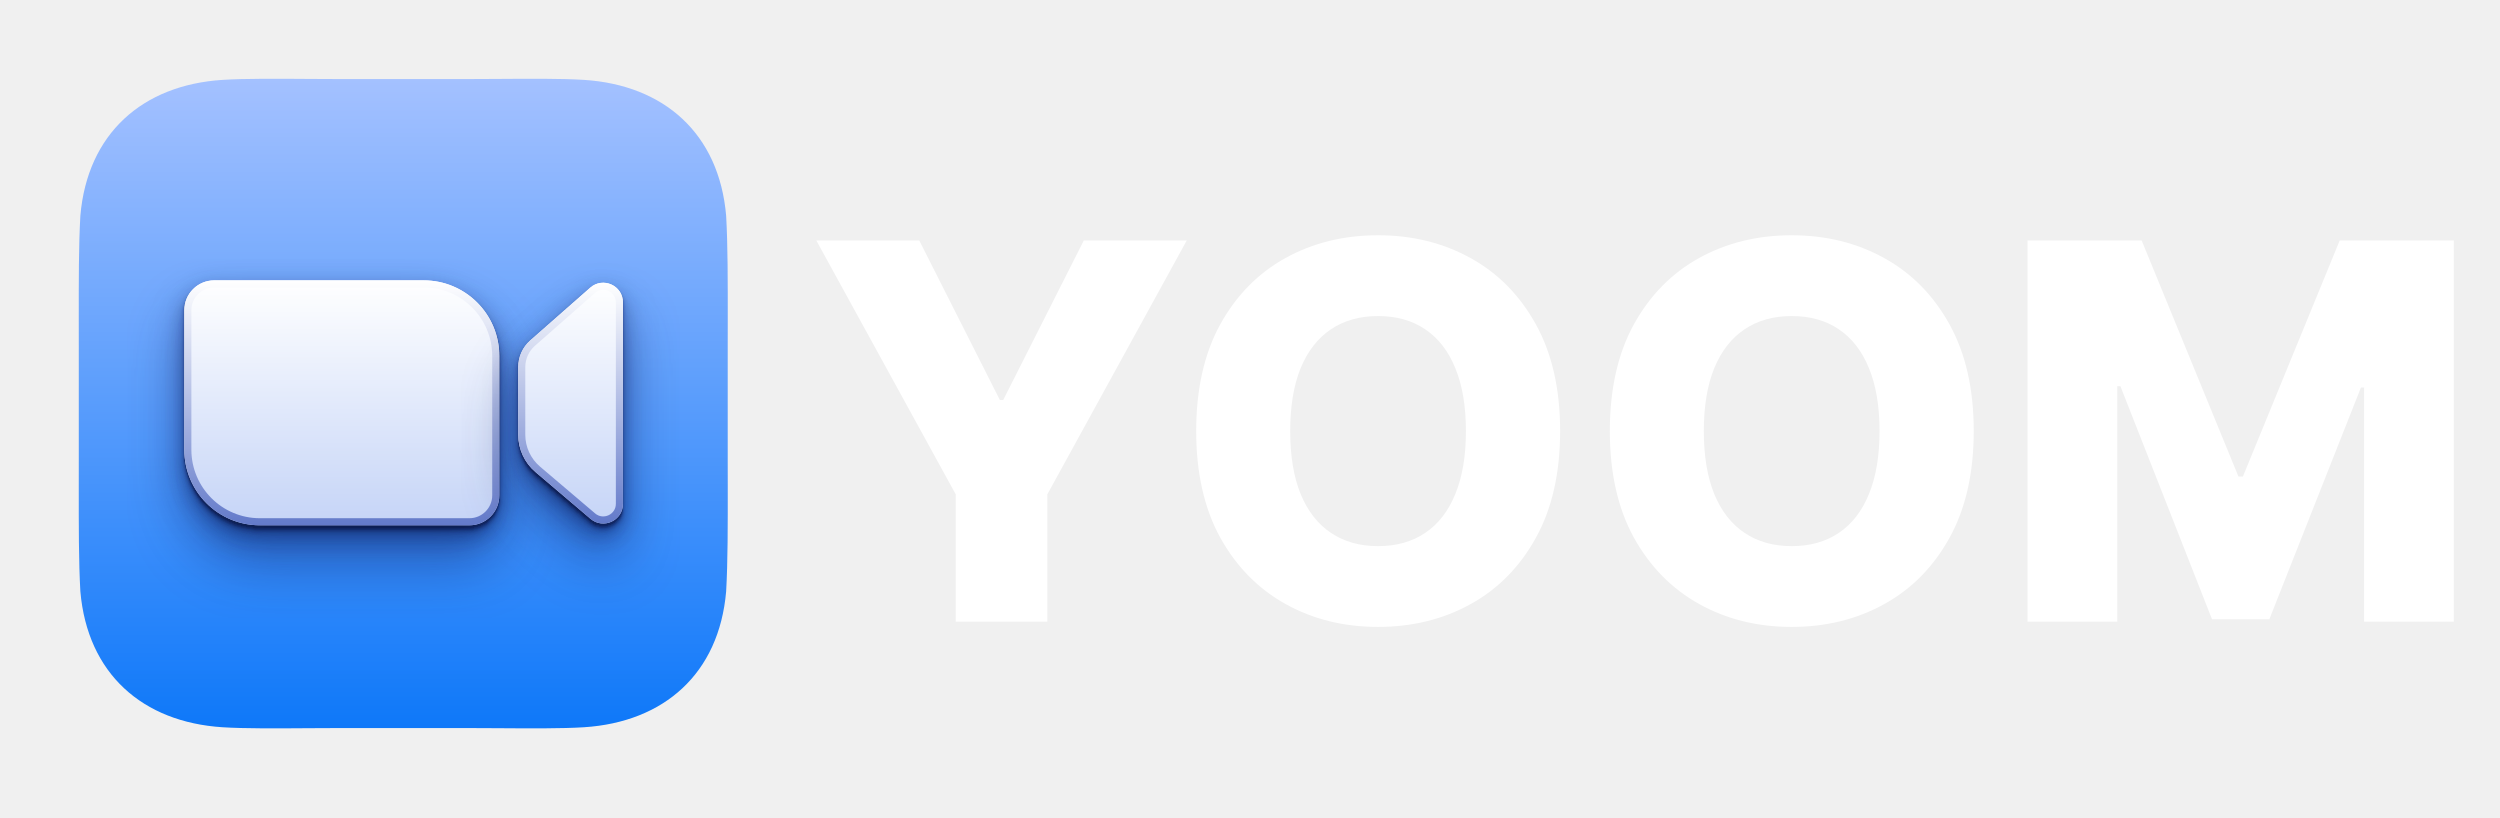
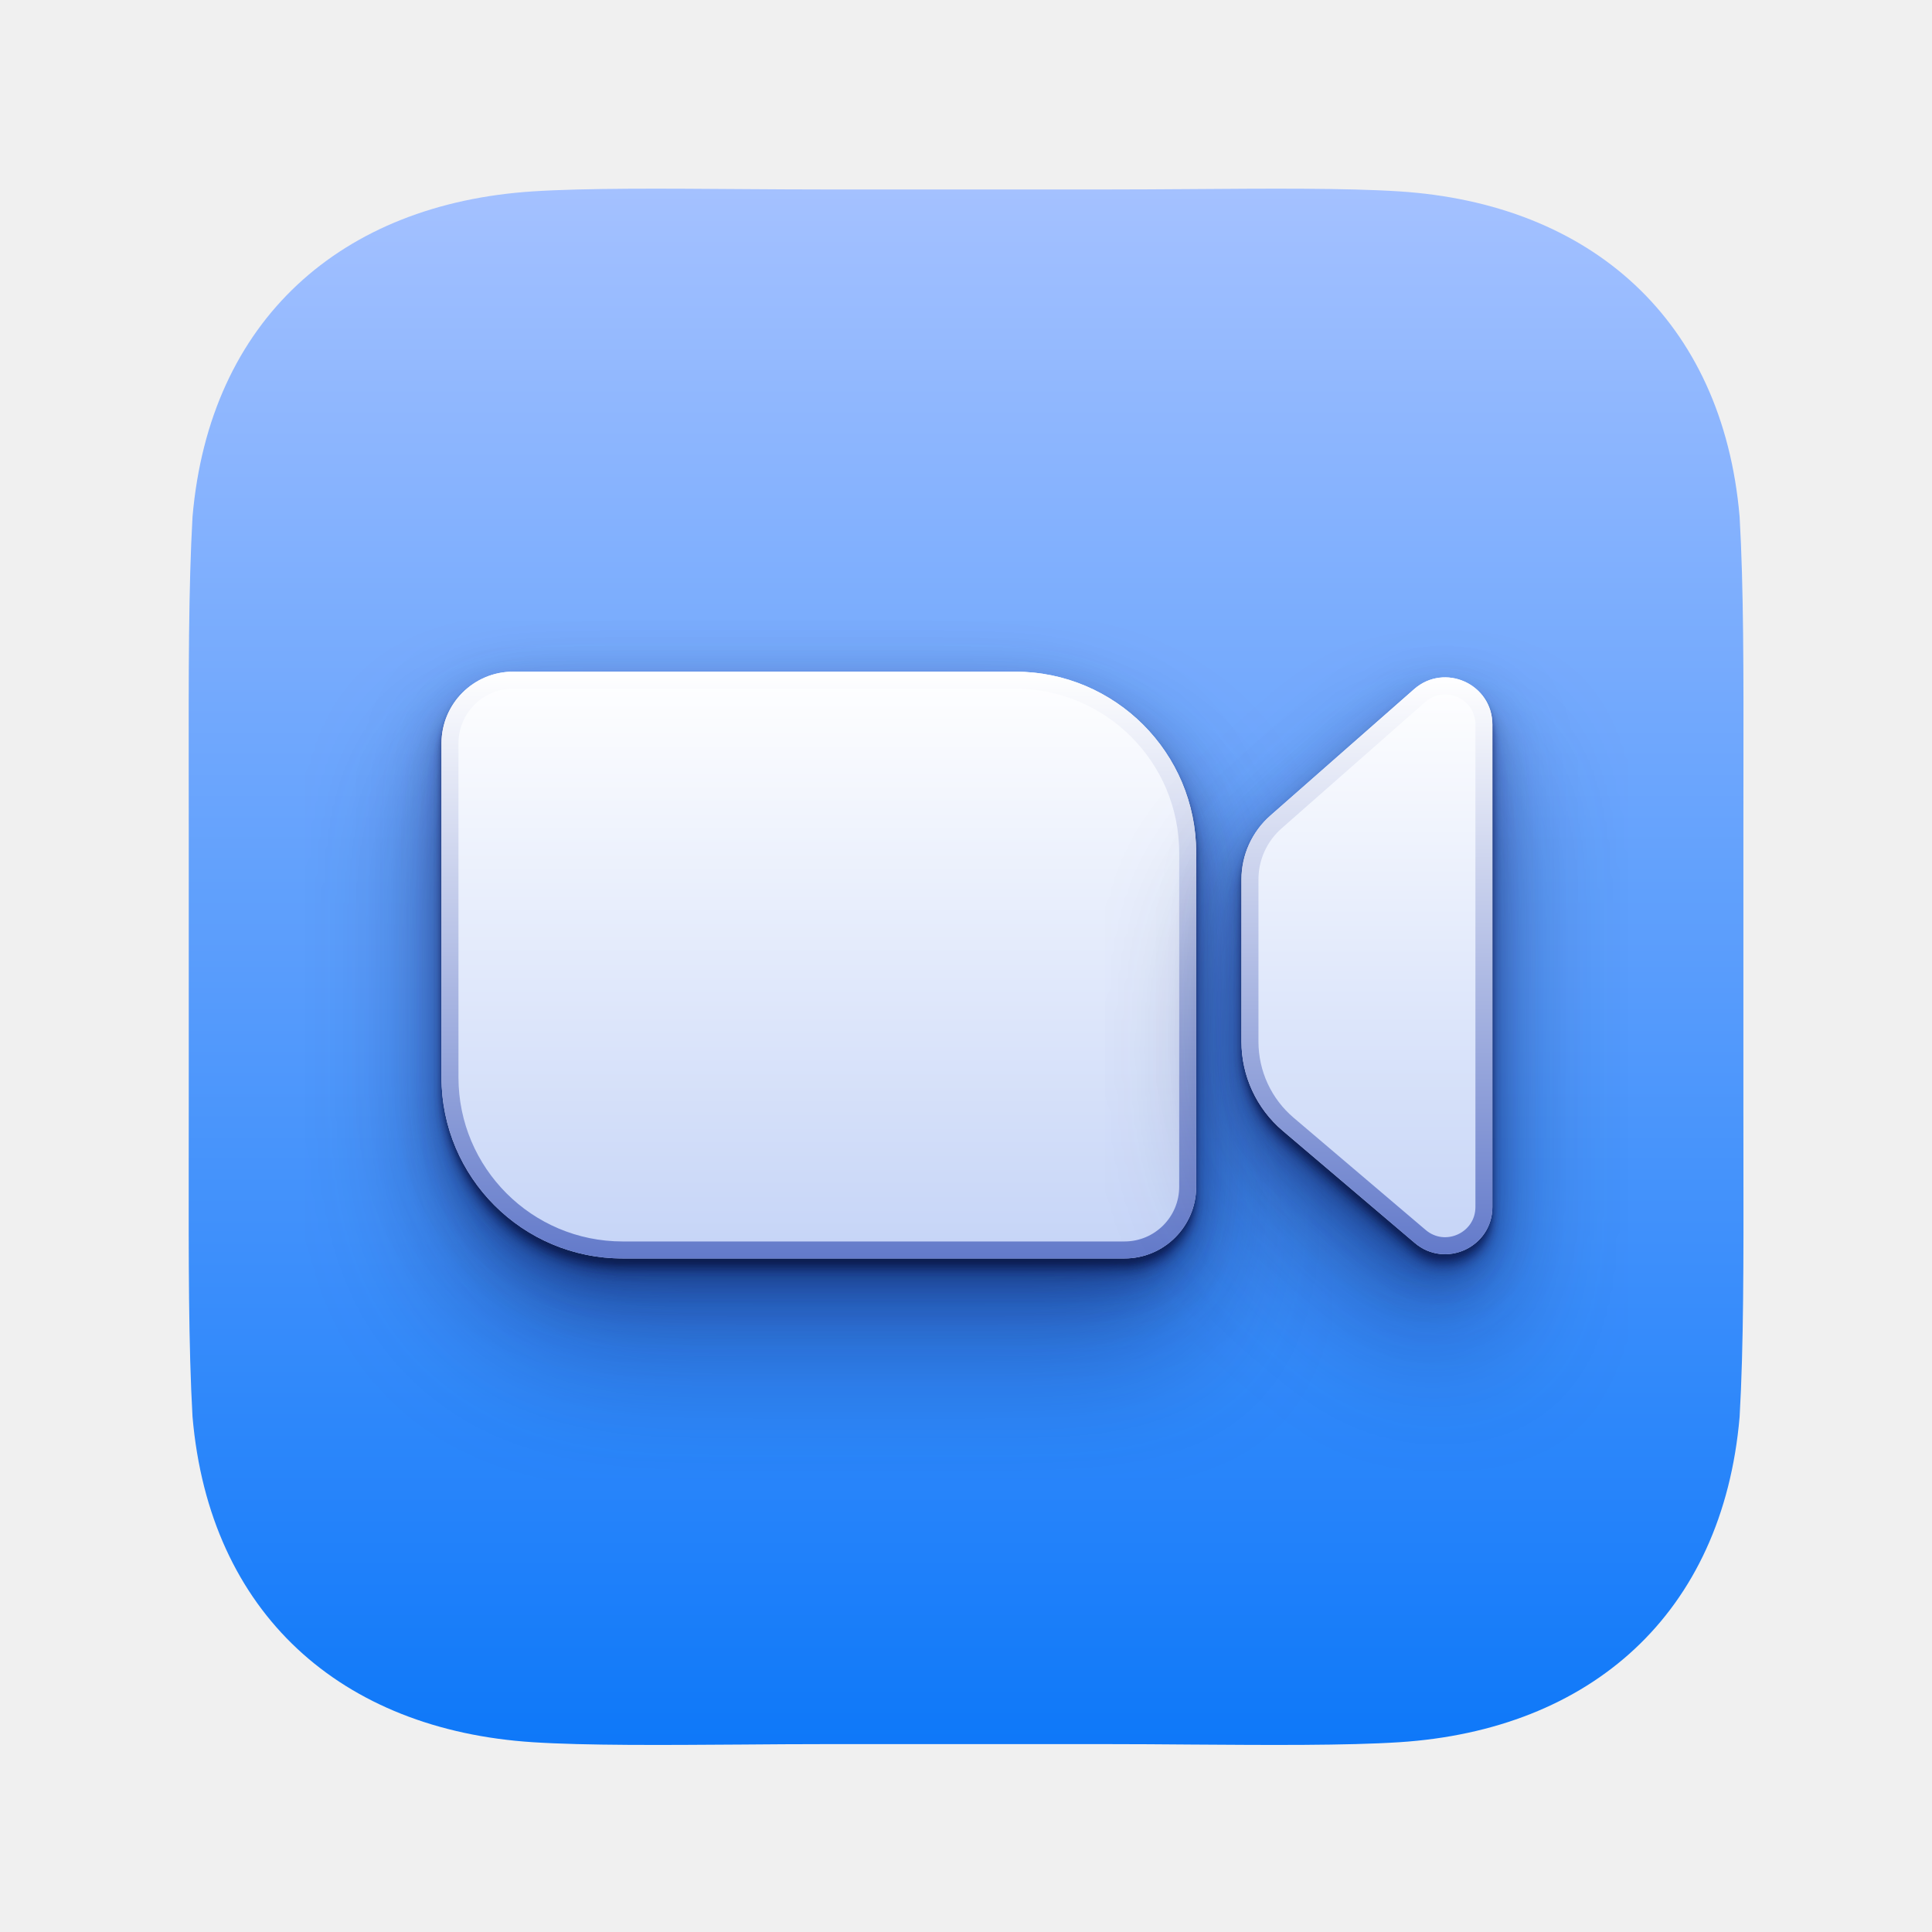
- <svg xmlns="http://www.w3.org/2000/svg" width="159" height="52" viewBox="0 0 159 52" fill="none">
-   <path d="M19.672 5.02C20.438 5.025 21.203 5.03 21.933 5.03H29.362C30.092 5.03 30.857 5.025 31.622 5.02C33.682 5.005 35.746 4.991 37.142 5.08C42.226 5.406 45.733 8.486 46.183 13.72C46.29 15.601 46.288 17.867 46.285 20.539V20.54C46.284 20.999 46.283 21.469 46.283 21.952V29.381C46.283 29.864 46.284 30.334 46.285 30.793C46.288 33.465 46.29 35.731 46.183 37.612C45.733 42.847 42.226 45.927 37.142 46.253C35.746 46.342 33.682 46.328 31.622 46.313C30.857 46.308 30.092 46.303 29.362 46.303H21.933C21.203 46.303 20.438 46.308 19.672 46.313C17.612 46.328 15.549 46.342 14.152 46.253C9.068 45.927 5.562 42.847 5.111 37.612C5.004 35.732 5.007 33.466 5.01 30.794V30.793C5.01 30.334 5.011 29.864 5.011 29.381V21.952C5.011 21.469 5.01 20.999 5.01 20.54V20.539C5.007 17.867 5.004 15.601 5.111 13.72C5.562 8.486 9.068 5.406 14.152 5.08C15.549 4.991 17.612 5.005 19.672 5.02Z" fill="url(#paint0_linear_1_154)" />
-   <g filter="url(#filter0_dddddd_1_154)">
-     <path d="M11.721 19.735C11.721 18.684 12.573 17.831 13.624 17.831H26.948C29.603 17.831 31.756 19.984 31.756 22.64V31.506C31.756 32.557 30.904 33.409 29.853 33.409H16.529C13.873 33.409 11.721 31.256 11.721 28.6V19.735Z" fill="url(#paint1_linear_1_154)" />
-     <path d="M13.624 18.057H26.948C29.479 18.057 31.531 20.109 31.531 22.64V31.506C31.531 32.432 30.779 33.184 29.853 33.184H16.529C13.998 33.184 11.946 31.131 11.946 28.6V19.735C11.946 18.808 12.697 18.057 13.624 18.057Z" stroke="url(#paint2_linear_1_154)" stroke-width="0.451" />
+ <svg xmlns="http://www.w3.org/2000/svg" width="40" height="40" viewBox="0 0 40 40" fill="none">
+   <path d="M15.342 3.915C15.939 3.919 16.535 3.923 17.105 3.923H22.898C23.468 3.923 24.064 3.919 24.661 3.915C26.268 3.903 27.877 3.892 28.966 3.962C32.931 4.216 35.666 6.618 36.017 10.7C36.101 12.167 36.099 13.934 36.096 16.018V16.019C36.096 16.376 36.095 16.743 36.095 17.12V22.913C36.095 23.29 36.096 23.657 36.096 24.015C36.099 26.099 36.101 27.866 36.017 29.333C35.666 33.415 32.931 35.817 28.966 36.071C27.877 36.141 26.268 36.13 24.661 36.119C24.064 36.114 23.468 36.11 22.898 36.11H17.105C16.535 36.11 15.939 36.114 15.342 36.119C13.735 36.13 12.126 36.141 11.037 36.071C7.072 35.817 4.338 33.415 3.986 29.333C3.903 27.866 3.905 26.099 3.907 24.015V24.015C3.907 23.657 3.908 23.29 3.908 22.913V17.12C3.908 16.743 3.907 16.376 3.907 16.019V16.018C3.905 13.934 3.903 12.167 3.986 10.7C4.338 6.618 7.072 4.216 11.037 3.962C12.126 3.892 13.735 3.903 15.342 3.915Z" fill="url(#paint0_linear_1_67)" />
+   <g filter="url(#filter0_dddddd_1_67)">
+     <path d="M9.141 15.391C9.141 14.571 9.805 13.906 10.625 13.906H21.016C23.087 13.906 24.766 15.585 24.766 17.656V24.57C24.766 25.39 24.101 26.055 23.281 26.055H12.891C10.82 26.055 9.141 24.376 9.141 22.305V15.391Z" fill="url(#paint1_linear_1_67)" />
+     <path d="M9.316 15.391C9.316 14.668 9.902 14.082 10.625 14.082H21.016C22.99 14.082 24.59 15.682 24.59 17.656V24.57C24.59 25.293 24.004 25.879 23.281 25.879H12.891C10.917 25.879 9.316 24.279 9.316 22.305V15.391Z" stroke="url(#paint2_linear_1_67)" stroke-width="0.352" />
  </g>
-   <g filter="url(#filter1_dddddd_1_154)">
-     <path d="M32.958 23.346C32.958 22.699 33.237 22.082 33.723 21.654L37.54 18.296C38.349 17.584 39.62 18.159 39.62 19.236V32.042C39.62 33.109 38.37 33.688 37.557 32.996L34.053 30.019C33.358 29.429 32.958 28.564 32.958 27.653V23.346Z" fill="url(#paint3_linear_1_154)" />
-     <path d="M33.872 21.823L37.689 18.465C38.353 17.882 39.394 18.353 39.394 19.236V32.042C39.394 32.917 38.37 33.391 37.703 32.825L34.199 29.848C33.555 29.3 33.183 28.498 33.183 27.653V23.346C33.183 22.763 33.434 22.209 33.872 21.823Z" stroke="url(#paint4_linear_1_154)" stroke-width="0.451" />
+   <g filter="url(#filter1_dddddd_1_67)">
+     <path d="M25.703 18.207C25.703 17.702 25.921 17.221 26.3 16.887L29.277 14.269C29.908 13.714 30.898 14.162 30.898 15.002V24.989C30.898 25.821 29.924 26.272 29.29 25.733L26.557 23.411C26.015 22.951 25.703 22.276 25.703 21.566V18.207Z" fill="url(#paint3_linear_1_67)" />
+     <path d="M25.879 18.207C25.879 17.753 26.075 17.32 26.416 17.02L29.393 14.401C29.91 13.946 30.723 14.313 30.723 15.002V24.989C30.723 25.671 29.924 26.041 29.403 25.599L26.671 23.277C26.168 22.851 25.879 22.225 25.879 21.566V18.207Z" stroke="url(#paint4_linear_1_67)" stroke-width="0.352" />
  </g>
-   <path d="M51.918 15.294H58.465L63.591 25.44H63.804L68.93 15.294H75.477L66.61 31.442V39.54H60.785V31.442L51.918 15.294ZM99.224 27.417C99.224 30.085 98.71 32.346 97.684 34.201C96.658 36.056 95.269 37.465 93.517 38.428C91.773 39.39 89.816 39.872 87.645 39.872C85.467 39.872 83.505 39.386 81.761 38.416C80.017 37.445 78.632 36.036 77.606 34.189C76.587 32.334 76.078 30.077 76.078 27.417C76.078 24.749 76.587 22.488 77.606 20.633C78.632 18.779 80.017 17.37 81.761 16.407C83.505 15.444 85.467 14.963 87.645 14.963C89.816 14.963 91.773 15.444 93.517 16.407C95.269 17.37 96.658 18.779 97.684 20.633C98.71 22.488 99.224 24.749 99.224 27.417ZM93.233 27.417C93.233 25.839 93.008 24.505 92.558 23.416C92.116 22.326 91.477 21.502 90.64 20.941C89.811 20.381 88.813 20.101 87.645 20.101C86.485 20.101 85.486 20.381 84.65 20.941C83.813 21.502 83.17 22.326 82.72 23.416C82.278 24.505 82.057 25.839 82.057 27.417C82.057 28.996 82.278 30.33 82.72 31.419C83.17 32.508 83.813 33.333 84.65 33.893C85.486 34.453 86.485 34.734 87.645 34.734C88.813 34.734 89.811 34.453 90.64 33.893C91.477 33.333 92.116 32.508 92.558 31.419C93.008 30.33 93.233 28.996 93.233 27.417ZM125.53 27.417C125.53 30.085 125.017 32.346 123.991 34.201C122.965 36.056 121.576 37.465 119.823 38.428C118.079 39.39 116.122 39.872 113.951 39.872C111.773 39.872 109.812 39.386 108.067 38.416C106.323 37.445 104.938 36.036 103.912 34.189C102.894 32.334 102.385 30.077 102.385 27.417C102.385 24.749 102.894 22.488 103.912 20.633C104.938 18.779 106.323 17.37 108.067 16.407C109.812 15.444 111.773 14.963 113.951 14.963C116.122 14.963 118.079 15.444 119.823 16.407C121.576 17.37 122.965 18.779 123.991 20.633C125.017 22.488 125.53 24.749 125.53 27.417ZM119.539 27.417C119.539 25.839 119.314 24.505 118.865 23.416C118.423 22.326 117.783 21.502 116.947 20.941C116.118 20.381 115.119 20.101 113.951 20.101C112.791 20.101 111.793 20.381 110.956 20.941C110.119 21.502 109.476 22.326 109.026 23.416C108.584 24.505 108.363 25.839 108.363 27.417C108.363 28.996 108.584 30.33 109.026 31.419C109.476 32.508 110.119 33.333 110.956 33.893C111.793 34.453 112.791 34.734 113.951 34.734C115.119 34.734 116.118 34.453 116.947 33.893C117.783 33.333 118.423 32.508 118.865 31.419C119.314 30.33 119.539 28.996 119.539 27.417ZM128.951 15.294H136.209L142.365 30.306H142.649L148.805 15.294H156.063V39.54H150.356V24.647H150.155L144.33 39.386H140.684L134.859 24.564H134.658V39.54H128.951V15.294Z" fill="white" />
  <defs>
-     <filter id="filter0_dddddd_1_154" x="8.114" y="16.479" width="27.248" height="22.79" filterUnits="userSpaceOnUse" color-interpolation-filters="sRGB">
+     <filter id="filter0_dddddd_1_67" x="6.328" y="12.852" width="21.25" height="17.773" filterUnits="userSpaceOnUse" color-interpolation-filters="sRGB">
      <feFlood flood-opacity="0" result="BackgroundImageFix" />
      <feColorMatrix in="SourceAlpha" type="matrix" values="0 0 0 0 0 0 0 0 0 0 0 0 0 0 0 0 0 0 127 0" result="hardAlpha" />
-       <feOffset dy="0.124" />
-       <feGaussianBlur stdDeviation="0.046" />
+       <feOffset dy="0.096" />
+       <feGaussianBlur stdDeviation="0.036" />
      <feColorMatrix type="matrix" values="0 0 0 0 0.051 0 0 0 0 0.122 0 0 0 0 0.396 0 0 0 0.19 0" />
-       <feBlend mode="multiply" in2="BackgroundImageFix" result="effect1_dropShadow_1_154" />
+       <feBlend mode="multiply" in2="BackgroundImageFix" result="effect1_dropShadow_1_67" />
      <feColorMatrix in="SourceAlpha" type="matrix" values="0 0 0 0 0 0 0 0 0 0 0 0 0 0 0 0 0 0 127 0" result="hardAlpha" />
-       <feOffset dy="0.243" />
-       <feGaussianBlur stdDeviation="0.101" />
+       <feOffset dy="0.189" />
+       <feGaussianBlur stdDeviation="0.079" />
      <feColorMatrix type="matrix" values="0 0 0 0 0.051 0 0 0 0 0.122 0 0 0 0 0.396 0 0 0 0.369 0" />
-       <feBlend mode="multiply" in2="effect1_dropShadow_1_154" result="effect2_dropShadow_1_154" />
+       <feBlend mode="multiply" in2="effect1_dropShadow_1_67" result="effect2_dropShadow_1_67" />
      <feColorMatrix in="SourceAlpha" type="matrix" values="0 0 0 0 0 0 0 0 0 0 0 0 0 0 0 0 0 0 127 0" result="hardAlpha" />
-       <feOffset dy="0.373" />
-       <feGaussianBlur stdDeviation="0.174" />
+       <feOffset dy="0.291" />
+       <feGaussianBlur stdDeviation="0.135" />
      <feColorMatrix type="matrix" values="0 0 0 0 0.051 0 0 0 0 0.122 0 0 0 0 0.396 0 0 0 0.3 0" />
-       <feBlend mode="multiply" in2="effect2_dropShadow_1_154" result="effect3_dropShadow_1_154" />
+       <feBlend mode="multiply" in2="effect2_dropShadow_1_67" result="effect3_dropShadow_1_67" />
      <feColorMatrix in="SourceAlpha" type="matrix" values="0 0 0 0 0 0 0 0 0 0 0 0 0 0 0 0 0 0 127 0" result="hardAlpha" />
-       <feOffset dy="0.548" />
-       <feGaussianBlur stdDeviation="0.551" />
+       <feOffset dy="0.427" />
+       <feGaussianBlur stdDeviation="0.43" />
      <feColorMatrix type="matrix" values="0 0 0 0 0.051 0 0 0 0 0.122 0 0 0 0 0.396 0 0 0 0.3 0" />
-       <feBlend mode="multiply" in2="effect3_dropShadow_1_154" result="effect4_dropShadow_1_154" />
+       <feBlend mode="multiply" in2="effect3_dropShadow_1_67" result="effect4_dropShadow_1_67" />
      <feColorMatrix in="SourceAlpha" type="matrix" values="0 0 0 0 0 0 0 0 0 0 0 0 0 0 0 0 0 0 127 0" result="hardAlpha" />
-       <feOffset dy="0.852" />
-       <feGaussianBlur stdDeviation="1.025" />
+       <feOffset dy="0.665" />
+       <feGaussianBlur stdDeviation="0.799" />
      <feColorMatrix type="matrix" values="0 0 0 0 0.051 0 0 0 0 0.122 0 0 0 0 0.396 0 0 0 0.29 0" />
-       <feBlend mode="overlay" in2="effect4_dropShadow_1_154" result="effect5_dropShadow_1_154" />
+       <feBlend mode="overlay" in2="effect4_dropShadow_1_67" result="effect5_dropShadow_1_67" />
      <feColorMatrix in="SourceAlpha" type="matrix" values="0 0 0 0 0 0 0 0 0 0 0 0 0 0 0 0 0 0 127 0" result="hardAlpha" />
-       <feOffset dy="2.254" />
-       <feGaussianBlur stdDeviation="1.803" />
+       <feOffset dy="1.758" />
+       <feGaussianBlur stdDeviation="1.406" />
      <feColorMatrix type="matrix" values="0 0 0 0 0.051 0 0 0 0 0.122 0 0 0 0 0.396 0 0 0 0.45 0" />
-       <feBlend mode="multiply" in2="effect5_dropShadow_1_154" result="effect6_dropShadow_1_154" />
-       <feBlend mode="normal" in="SourceGraphic" in2="effect6_dropShadow_1_154" result="shape" />
+       <feBlend mode="multiply" in2="effect5_dropShadow_1_67" result="effect6_dropShadow_1_67" />
+       <feBlend mode="normal" in="SourceGraphic" in2="effect6_dropShadow_1_67" result="shape" />
    </filter>
-     <filter id="filter1_dddddd_1_154" x="29.352" y="16.629" width="13.874" height="22.528" filterUnits="userSpaceOnUse" color-interpolation-filters="sRGB">
+     <filter id="filter1_dddddd_1_67" x="22.891" y="12.969" width="10.82" height="17.569" filterUnits="userSpaceOnUse" color-interpolation-filters="sRGB">
      <feFlood flood-opacity="0" result="BackgroundImageFix" />
      <feColorMatrix in="SourceAlpha" type="matrix" values="0 0 0 0 0 0 0 0 0 0 0 0 0 0 0 0 0 0 127 0" result="hardAlpha" />
-       <feOffset dy="0.124" />
-       <feGaussianBlur stdDeviation="0.046" />
+       <feOffset dy="0.096" />
+       <feGaussianBlur stdDeviation="0.036" />
      <feColorMatrix type="matrix" values="0 0 0 0 0.051 0 0 0 0 0.122 0 0 0 0 0.396 0 0 0 0.19 0" />
-       <feBlend mode="multiply" in2="BackgroundImageFix" result="effect1_dropShadow_1_154" />
+       <feBlend mode="multiply" in2="BackgroundImageFix" result="effect1_dropShadow_1_67" />
      <feColorMatrix in="SourceAlpha" type="matrix" values="0 0 0 0 0 0 0 0 0 0 0 0 0 0 0 0 0 0 127 0" result="hardAlpha" />
-       <feOffset dy="0.243" />
-       <feGaussianBlur stdDeviation="0.101" />
+       <feOffset dy="0.189" />
+       <feGaussianBlur stdDeviation="0.079" />
      <feColorMatrix type="matrix" values="0 0 0 0 0.051 0 0 0 0 0.122 0 0 0 0 0.396 0 0 0 0.369 0" />
-       <feBlend mode="multiply" in2="effect1_dropShadow_1_154" result="effect2_dropShadow_1_154" />
+       <feBlend mode="multiply" in2="effect1_dropShadow_1_67" result="effect2_dropShadow_1_67" />
      <feColorMatrix in="SourceAlpha" type="matrix" values="0 0 0 0 0 0 0 0 0 0 0 0 0 0 0 0 0 0 127 0" result="hardAlpha" />
-       <feOffset dy="0.373" />
-       <feGaussianBlur stdDeviation="0.174" />
+       <feOffset dy="0.291" />
+       <feGaussianBlur stdDeviation="0.135" />
      <feColorMatrix type="matrix" values="0 0 0 0 0.051 0 0 0 0 0.122 0 0 0 0 0.396 0 0 0 0.3 0" />
-       <feBlend mode="multiply" in2="effect2_dropShadow_1_154" result="effect3_dropShadow_1_154" />
+       <feBlend mode="multiply" in2="effect2_dropShadow_1_67" result="effect3_dropShadow_1_67" />
      <feColorMatrix in="SourceAlpha" type="matrix" values="0 0 0 0 0 0 0 0 0 0 0 0 0 0 0 0 0 0 127 0" result="hardAlpha" />
-       <feOffset dy="0.548" />
-       <feGaussianBlur stdDeviation="0.551" />
+       <feOffset dy="0.427" />
+       <feGaussianBlur stdDeviation="0.43" />
      <feColorMatrix type="matrix" values="0 0 0 0 0.051 0 0 0 0 0.122 0 0 0 0 0.396 0 0 0 0.3 0" />
-       <feBlend mode="multiply" in2="effect3_dropShadow_1_154" result="effect4_dropShadow_1_154" />
+       <feBlend mode="multiply" in2="effect3_dropShadow_1_67" result="effect4_dropShadow_1_67" />
      <feColorMatrix in="SourceAlpha" type="matrix" values="0 0 0 0 0 0 0 0 0 0 0 0 0 0 0 0 0 0 127 0" result="hardAlpha" />
-       <feOffset dy="0.852" />
-       <feGaussianBlur stdDeviation="1.025" />
+       <feOffset dy="0.665" />
+       <feGaussianBlur stdDeviation="0.799" />
      <feColorMatrix type="matrix" values="0 0 0 0 0.051 0 0 0 0 0.122 0 0 0 0 0.396 0 0 0 0.29 0" />
-       <feBlend mode="overlay" in2="effect4_dropShadow_1_154" result="effect5_dropShadow_1_154" />
+       <feBlend mode="overlay" in2="effect4_dropShadow_1_67" result="effect5_dropShadow_1_67" />
      <feColorMatrix in="SourceAlpha" type="matrix" values="0 0 0 0 0 0 0 0 0 0 0 0 0 0 0 0 0 0 127 0" result="hardAlpha" />
-       <feOffset dy="2.254" />
-       <feGaussianBlur stdDeviation="1.803" />
+       <feOffset dy="1.758" />
+       <feGaussianBlur stdDeviation="1.406" />
      <feColorMatrix type="matrix" values="0 0 0 0 0.051 0 0 0 0 0.122 0 0 0 0 0.396 0 0 0 0.45 0" />
-       <feBlend mode="multiply" in2="effect5_dropShadow_1_154" result="effect6_dropShadow_1_154" />
-       <feBlend mode="normal" in="SourceGraphic" in2="effect6_dropShadow_1_154" result="shape" />
+       <feBlend mode="multiply" in2="effect5_dropShadow_1_67" result="effect6_dropShadow_1_67" />
+       <feBlend mode="normal" in="SourceGraphic" in2="effect6_dropShadow_1_67" result="shape" />
    </filter>
-     <linearGradient id="paint0_linear_1_154" x1="25.647" y1="5.009" x2="25.647" y2="46.324" gradientUnits="userSpaceOnUse">
+     <linearGradient id="paint0_linear_1_67" x1="20.002" y1="3.906" x2="20.002" y2="36.127" gradientUnits="userSpaceOnUse">
      <stop stop-color="#A4C1FF" />
      <stop offset="1" stop-color="#0E78F9" />
    </linearGradient>
-     <linearGradient id="paint1_linear_1_154" x1="21.738" y1="17.831" x2="21.738" y2="33.409" gradientUnits="userSpaceOnUse">
+     <linearGradient id="paint1_linear_1_67" x1="16.953" y1="13.906" x2="16.953" y2="26.055" gradientUnits="userSpaceOnUse">
      <stop stop-color="white" />
      <stop offset="1" stop-color="#C5D4F7" />
    </linearGradient>
-     <linearGradient id="paint2_linear_1_154" x1="21.738" y1="17.831" x2="21.738" y2="33.409" gradientUnits="userSpaceOnUse">
+     <linearGradient id="paint2_linear_1_67" x1="16.953" y1="13.906" x2="16.953" y2="26.055" gradientUnits="userSpaceOnUse">
      <stop stop-color="white" />
      <stop offset="1" stop-color="#637ACA" />
    </linearGradient>
-     <linearGradient id="paint3_linear_1_154" x1="36.289" y1="17.982" x2="36.289" y2="33.297" gradientUnits="userSpaceOnUse">
+     <linearGradient id="paint3_linear_1_67" x1="28.301" y1="14.023" x2="28.301" y2="25.967" gradientUnits="userSpaceOnUse">
      <stop stop-color="white" />
      <stop offset="1" stop-color="#C5D4F7" />
    </linearGradient>
-     <linearGradient id="paint4_linear_1_154" x1="36.289" y1="17.982" x2="36.289" y2="33.297" gradientUnits="userSpaceOnUse">
+     <linearGradient id="paint4_linear_1_67" x1="28.301" y1="14.023" x2="28.301" y2="25.967" gradientUnits="userSpaceOnUse">
      <stop stop-color="white" />
      <stop offset="1" stop-color="#637ACA" />
    </linearGradient>
  </defs>
</svg>
